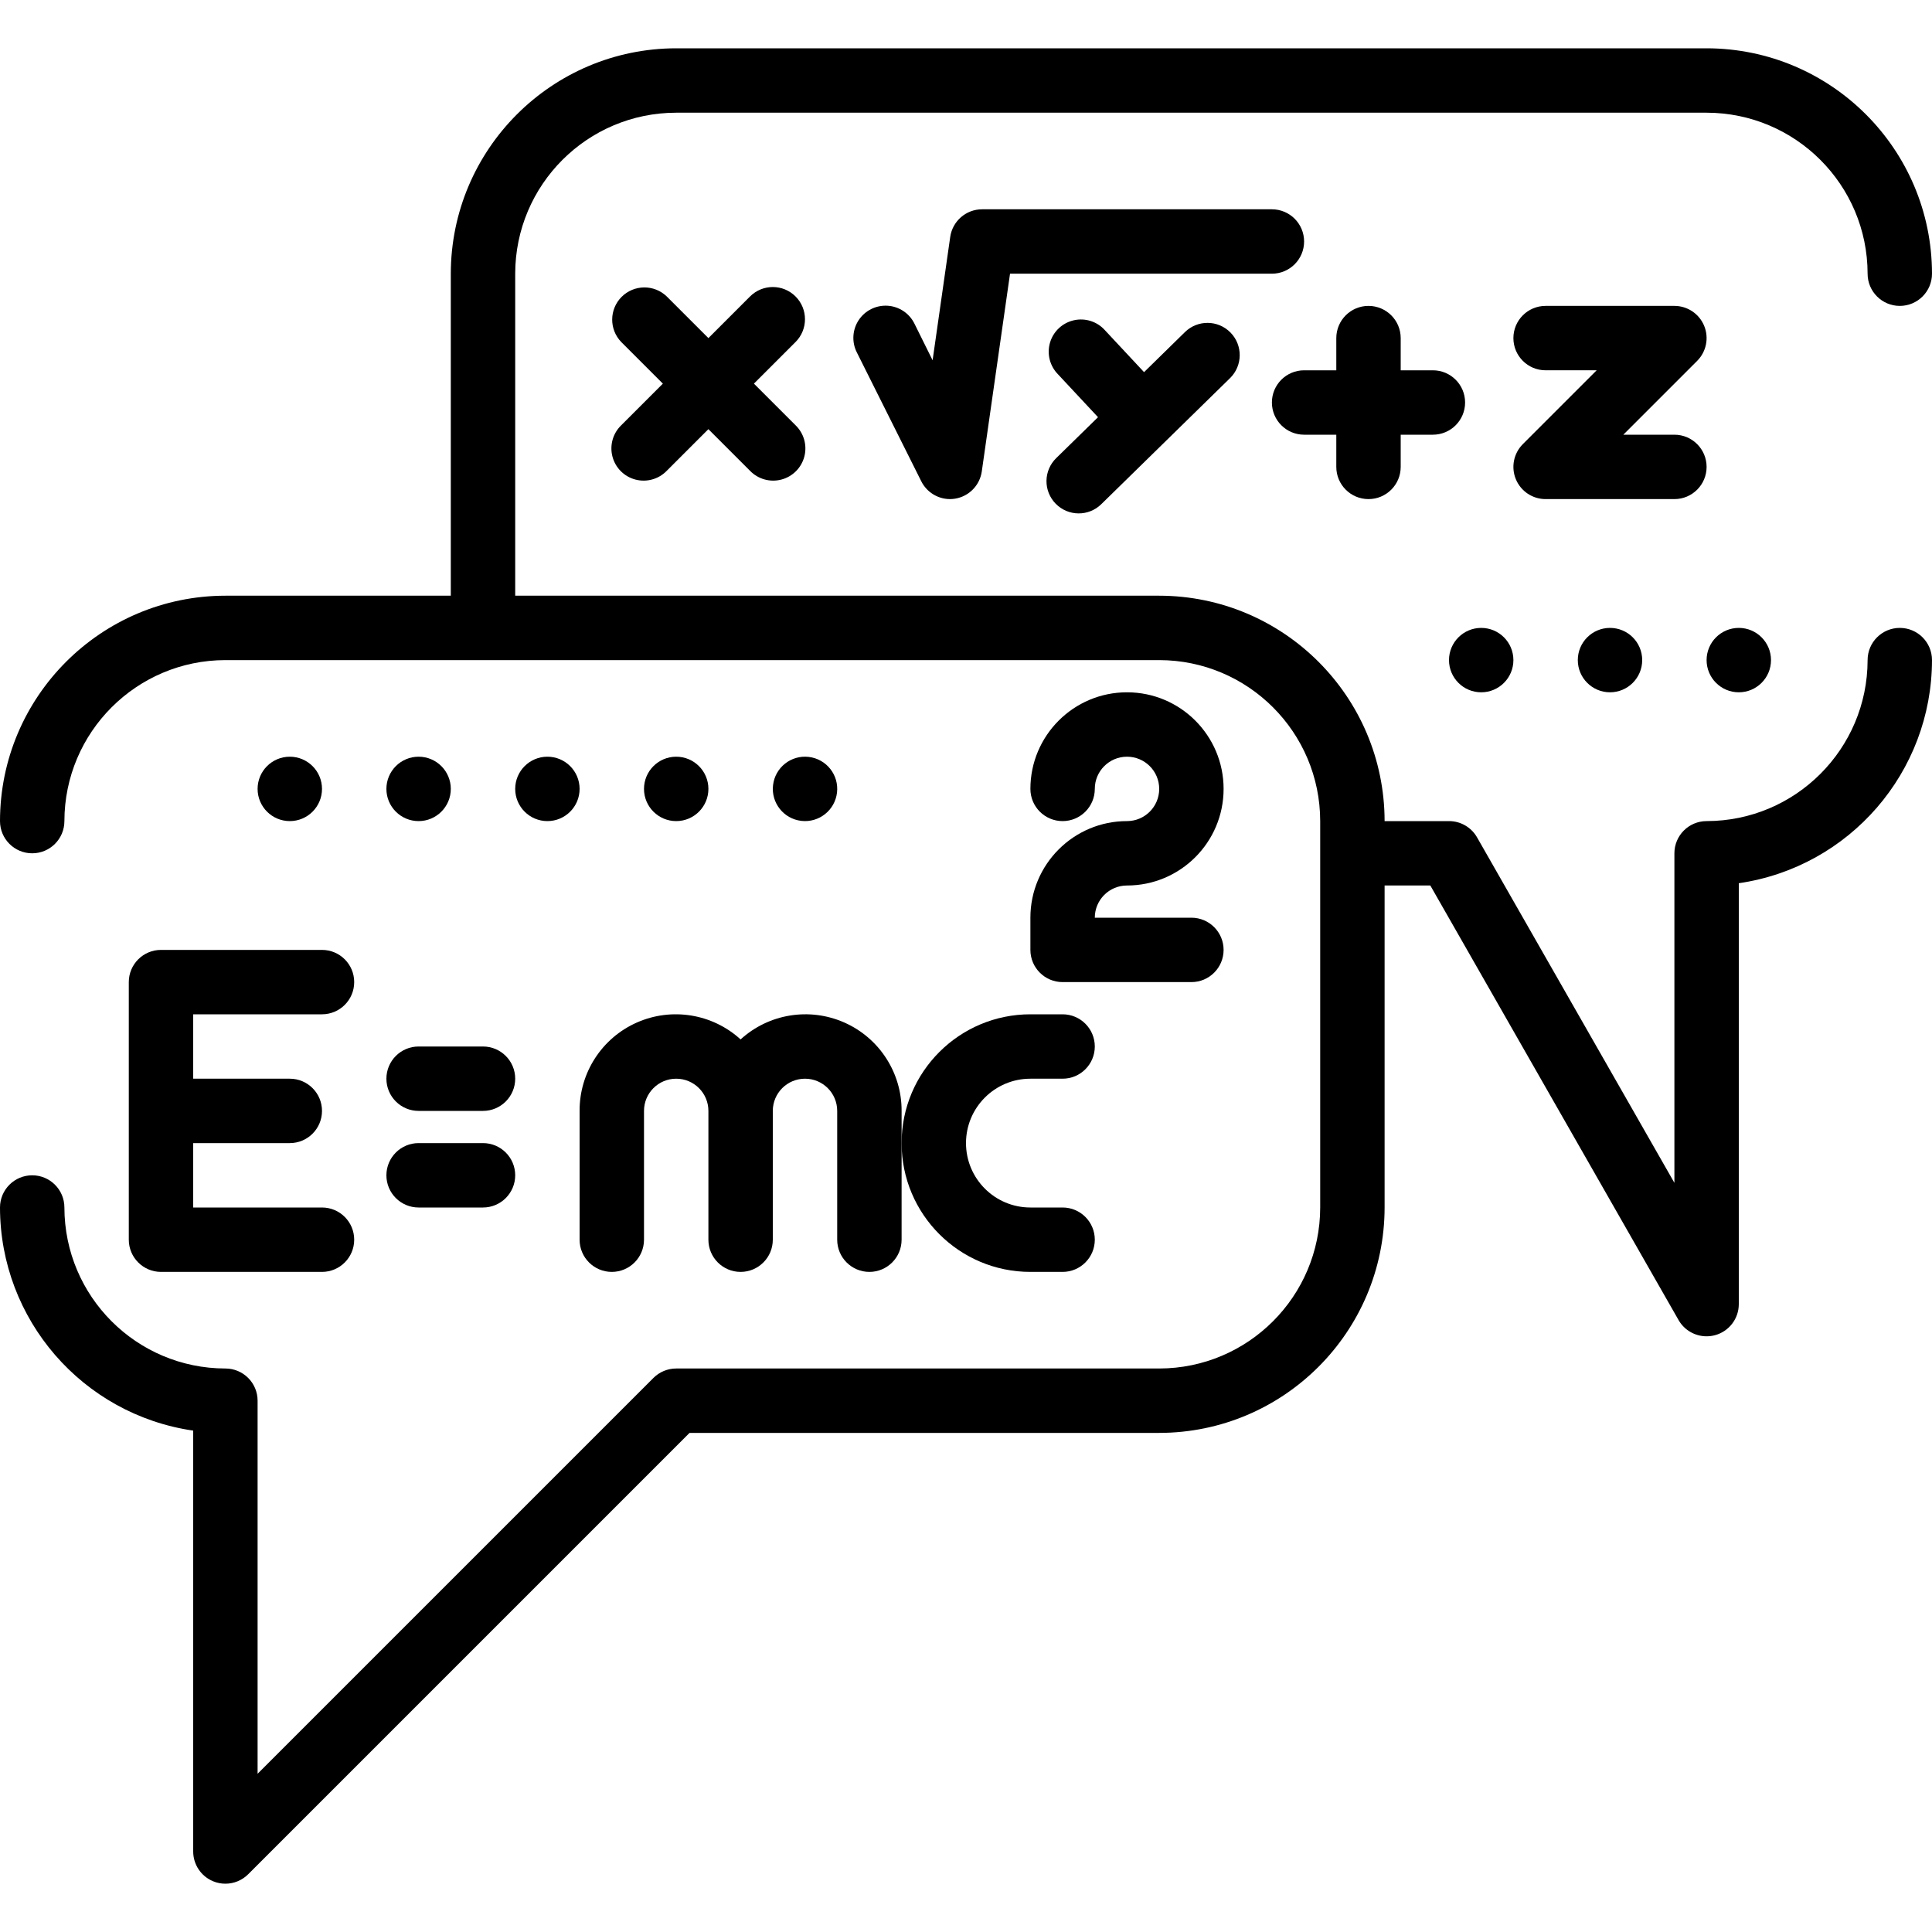
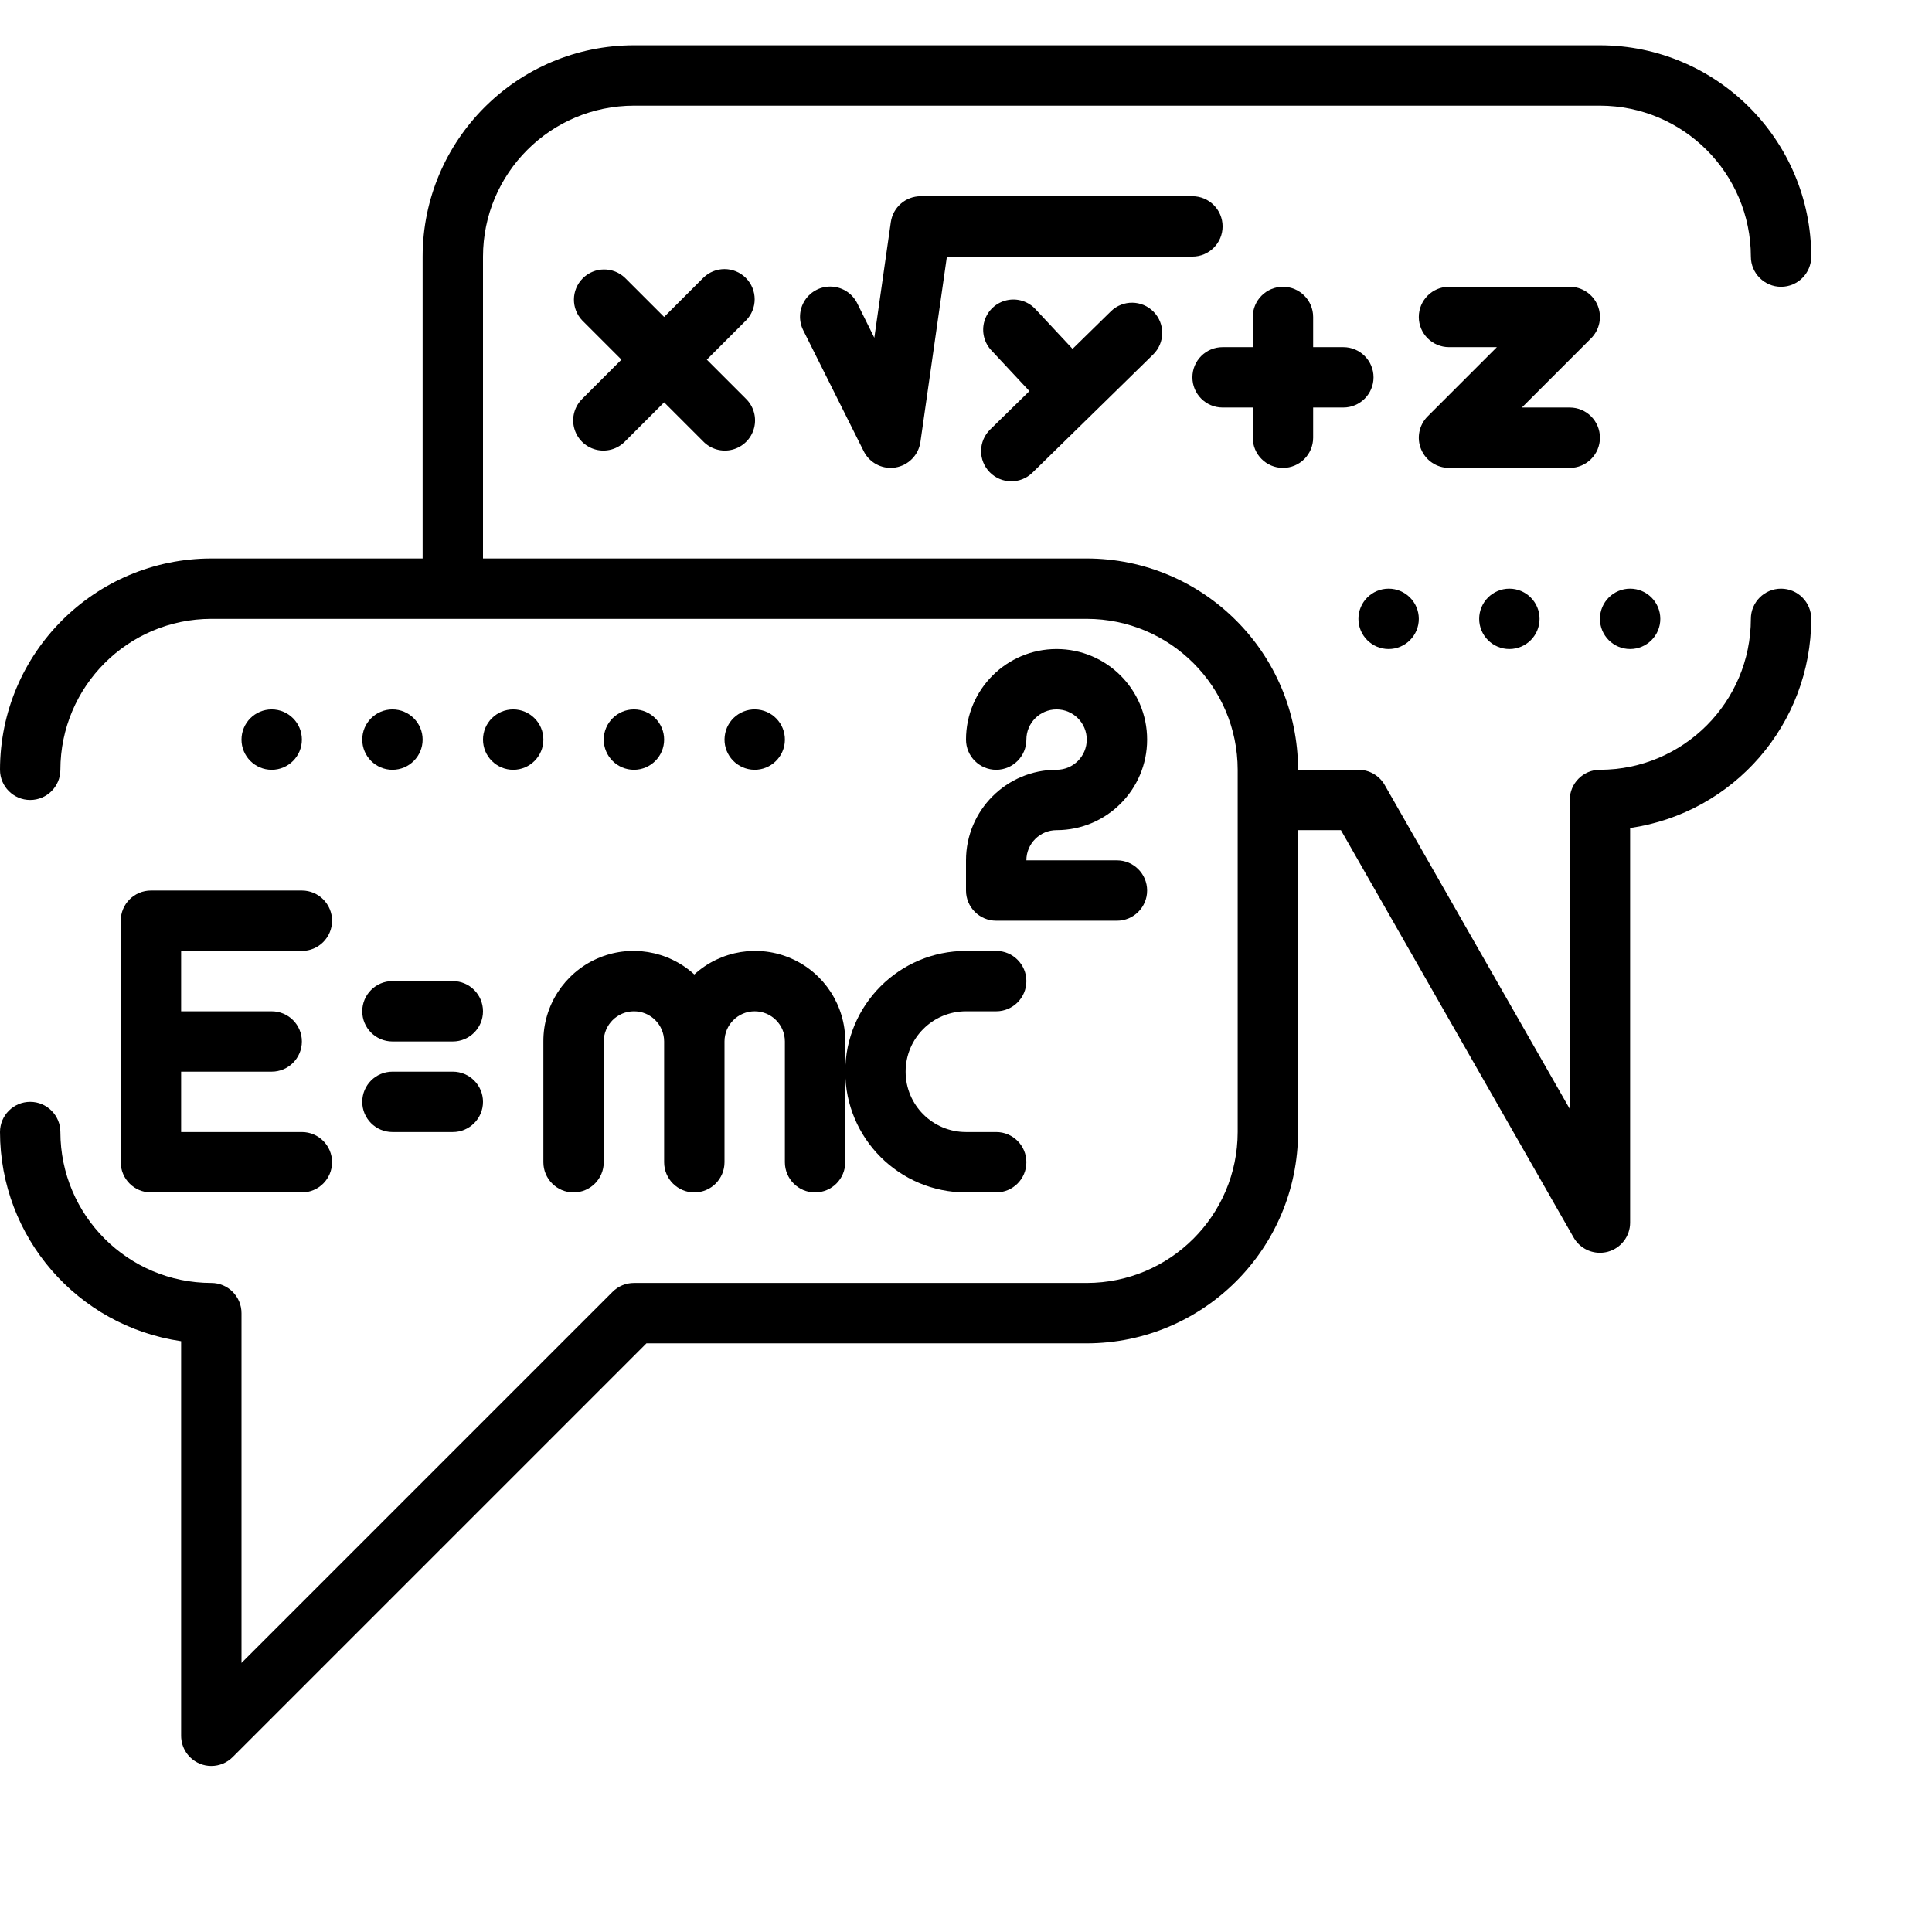
- <svg xmlns="http://www.w3.org/2000/svg" height="480pt" viewBox="0 -12 480 480" width="480pt">
+ <svg xmlns="http://www.w3.org/2000/svg" height="512pt" viewBox="0 -12 512 512" width="512pt">
  <path d="m197.656 61.656c-3.125-3.125-8.188-3.125-11.312 0l-10.344 10.344-10.344-10.344c-3.141-3.031-8.129-2.988-11.215.098-3.086 3.086-3.129 8.074-.098 11.215l10.344 10.344-10.344 10.344c-2.078 2.008-2.914 4.984-2.18 7.781.73 2.797 2.914 4.98 5.711 5.711 2.797.734 5.773-.102 7.781-2.18l10.344-10.344 10.344 10.344c2.008 2.078 4.984 2.914 7.781 2.18 2.797-.73 4.98-2.914 5.711-5.711.734-2.797-.102-5.773-2.18-7.781l-10.344-10.344 10.344-10.344c3.121-3.125 3.121-8.188 0-11.312zm0 0" />
  <path d="m324 48c0-4.418-3.582-8-8-8h-72c-3.98 0-7.355 2.926-7.922 6.863l-4.375 30.648-4.504-9.086c-1.262-2.582-3.812-4.285-6.68-4.465-2.867-.18-5.613 1.191-7.191 3.59-1.574 2.402-1.746 5.465-.441 8.023l16 32c1.348 2.699 4.098 4.41 7.113 4.426.43 0 .855-.035 1.281-.105 3.453-.559 6.141-3.297 6.641-6.758l7.016-49.137h65.062c4.418 0 8-3.582 8-8zm0 0" />
  <path d="m262.289 113.152c3.09 3.156 8.152 3.211 11.312.121l32-31.328c3.156-3.094 3.211-8.164.117-11.32-3.09-3.16-8.16-3.215-11.32-.121l-10.16 9.953-9.711-10.402c-1.934-2.172-4.891-3.121-7.727-2.484-2.836.633-5.105 2.758-5.926 5.547-.816 2.789-.059 5.805 1.98 7.875l9.945 10.656-10.402 10.184c-1.516 1.484-2.379 3.512-2.402 5.637-.02 2.125.805 4.168 2.293 5.684zm0 0" />
  <path d="m340 112c4.418 0 8-3.582 8-8v-8h8c4.418 0 8-3.582 8-8s-3.582-8-8-8h-8v-8c0-4.418-3.582-8-8-8s-8 3.582-8 8v8h-8c-4.418 0-8 3.582-8 8s3.582 8 8 8h8v8c0 4.418 3.582 8 8 8zm0 0" />
  <path d="m424 104c0-4.418-3.582-8-8-8h-12.688l18.344-18.344c2.285-2.289 2.973-5.73 1.734-8.719s-4.156-4.938-7.391-4.938h-32c-4.418 0-8 3.582-8 8s3.582 8 8 8h12.688l-18.344 18.344c-2.285 2.289-2.973 5.73-1.734 8.719s4.156 4.938 7.391 4.938h32c4.418 0 8-3.582 8-8zm0 0" />
  <path d="m472 144c-4.418 0-8 3.582-8 8-.027 22.082-17.918 39.973-40 40-4.418 0-8 3.582-8 8v81.871l-49.055-85.871c-1.434-2.48-4.082-4.004-6.945-4h-16c-.035-30.914-25.086-55.965-56-56h-160v-80c.027-22.082 17.918-39.973 40-40h256c22.082.027 39.973 17.918 40 40 0 4.418 3.582 8 8 8s8-3.582 8-8c-.035-30.914-25.086-55.965-56-56h-256c-30.914.035-55.965 25.086-56 56v80h-56c-30.914.035-55.965 25.086-56 56 0 4.418 3.582 8 8 8s8-3.582 8-8c.027-22.082 17.918-39.973 40-40h232c22.082.027 39.973 17.918 40 40v96c-.027 22.082-17.918 39.973-40 40h-120c-2.121 0-4.156.844-5.656 2.344l-98.344 98.344v-92.688c0-4.418-3.582-8-8-8-22.082-.027-39.973-17.918-40-40 0-4.418-3.582-8-8-8s-8 3.582-8 8c.035 27.824 20.465 51.418 48 55.434v104.566c0 3.234 1.949 6.152 4.938 7.391.969.406 2.012.613 3.062.609 2.121 0 4.156-.844 5.656-2.344l109.656-109.656h116.688c30.914-.035 55.965-25.086 56-56v-80h11.359l61.695 108c1.434 2.48 4.082 4.004 6.945 4 .695 0 1.383-.09 2.055-.266 3.508-.93 5.949-4.105 5.945-7.734v-104.566c27.535-4.016 47.965-27.609 48-55.434 0-4.418-3.582-8-8-8zm0 0" />
  <path d="m32 232v64c0 4.418 3.582 8 8 8h40c4.418 0 8-3.582 8-8s-3.582-8-8-8h-32v-16h24c4.418 0 8-3.582 8-8s-3.582-8-8-8h-24v-16h32c4.418 0 8-3.582 8-8s-3.582-8-8-8h-40c-4.418 0-8 3.582-8 8zm0 0" />
  <path d="m144 264v32c0 4.418 3.582 8 8 8s8-3.582 8-8v-32c0-4.418 3.582-8 8-8s8 3.582 8 8v32c0 4.418 3.582 8 8 8s8-3.582 8-8v-32c0-4.418 3.582-8 8-8s8 3.582 8 8v32c0 4.418 3.582 8 8 8s8-3.582 8-8v-32c.043-9.484-5.531-18.098-14.199-21.945-8.668-3.848-18.793-2.207-25.801 4.184-7.008-6.391-17.133-8.031-25.801-4.184-8.668 3.848-14.242 12.461-14.199 21.945zm0 0" />
  <path d="m256 304h8c4.418 0 8-3.582 8-8s-3.582-8-8-8h-8c-8.836 0-16-7.164-16-16s7.164-16 16-16h8c4.418 0 8-3.582 8-8s-3.582-8-8-8h-8c-17.672 0-32 14.328-32 32s14.328 32 32 32zm0 0" />
  <path d="m280 192c-13.254 0-24 10.746-24 24v8c0 4.418 3.582 8 8 8h32c4.418 0 8-3.582 8-8s-3.582-8-8-8h-24c0-4.418 3.582-8 8-8 13.254 0 24-10.746 24-24s-10.746-24-24-24-24 10.746-24 24c0 4.418 3.582 8 8 8s8-3.582 8-8 3.582-8 8-8 8 3.582 8 8-3.582 8-8 8zm0 0" />
  <path d="m104 264h16c4.418 0 8-3.582 8-8s-3.582-8-8-8h-16c-4.418 0-8 3.582-8 8s3.582 8 8 8zm0 0" />
  <path d="m104 288h16c4.418 0 8-3.582 8-8s-3.582-8-8-8h-16c-4.418 0-8 3.582-8 8s3.582 8 8 8zm0 0" />
  <path d="m376 152c0 4.418-3.582 8-8 8s-8-3.582-8-8 3.582-8 8-8 8 3.582 8 8zm0 0" />
  <path d="m408 152c0 4.418-3.582 8-8 8s-8-3.582-8-8 3.582-8 8-8 8 3.582 8 8zm0 0" />
  <path d="m440 152c0 4.418-3.582 8-8 8s-8-3.582-8-8 3.582-8 8-8 8 3.582 8 8zm0 0" />
  <path d="m80 184c0 4.418-3.582 8-8 8s-8-3.582-8-8 3.582-8 8-8 8 3.582 8 8zm0 0" />
  <path d="m112 184c0 4.418-3.582 8-8 8s-8-3.582-8-8 3.582-8 8-8 8 3.582 8 8zm0 0" />
  <path d="m144 184c0 4.418-3.582 8-8 8s-8-3.582-8-8 3.582-8 8-8 8 3.582 8 8zm0 0" />
  <path d="m176 184c0 4.418-3.582 8-8 8s-8-3.582-8-8 3.582-8 8-8 8 3.582 8 8zm0 0" />
  <path d="m207.953 184.91c.504-4.387-2.645-8.355-7.031-8.859-4.391-.508-8.359 2.641-8.863 7.031-.508 4.387 2.641 8.355 7.031 8.863 4.387.504 8.355-2.645 8.863-7.035zm0 0" />
</svg>
